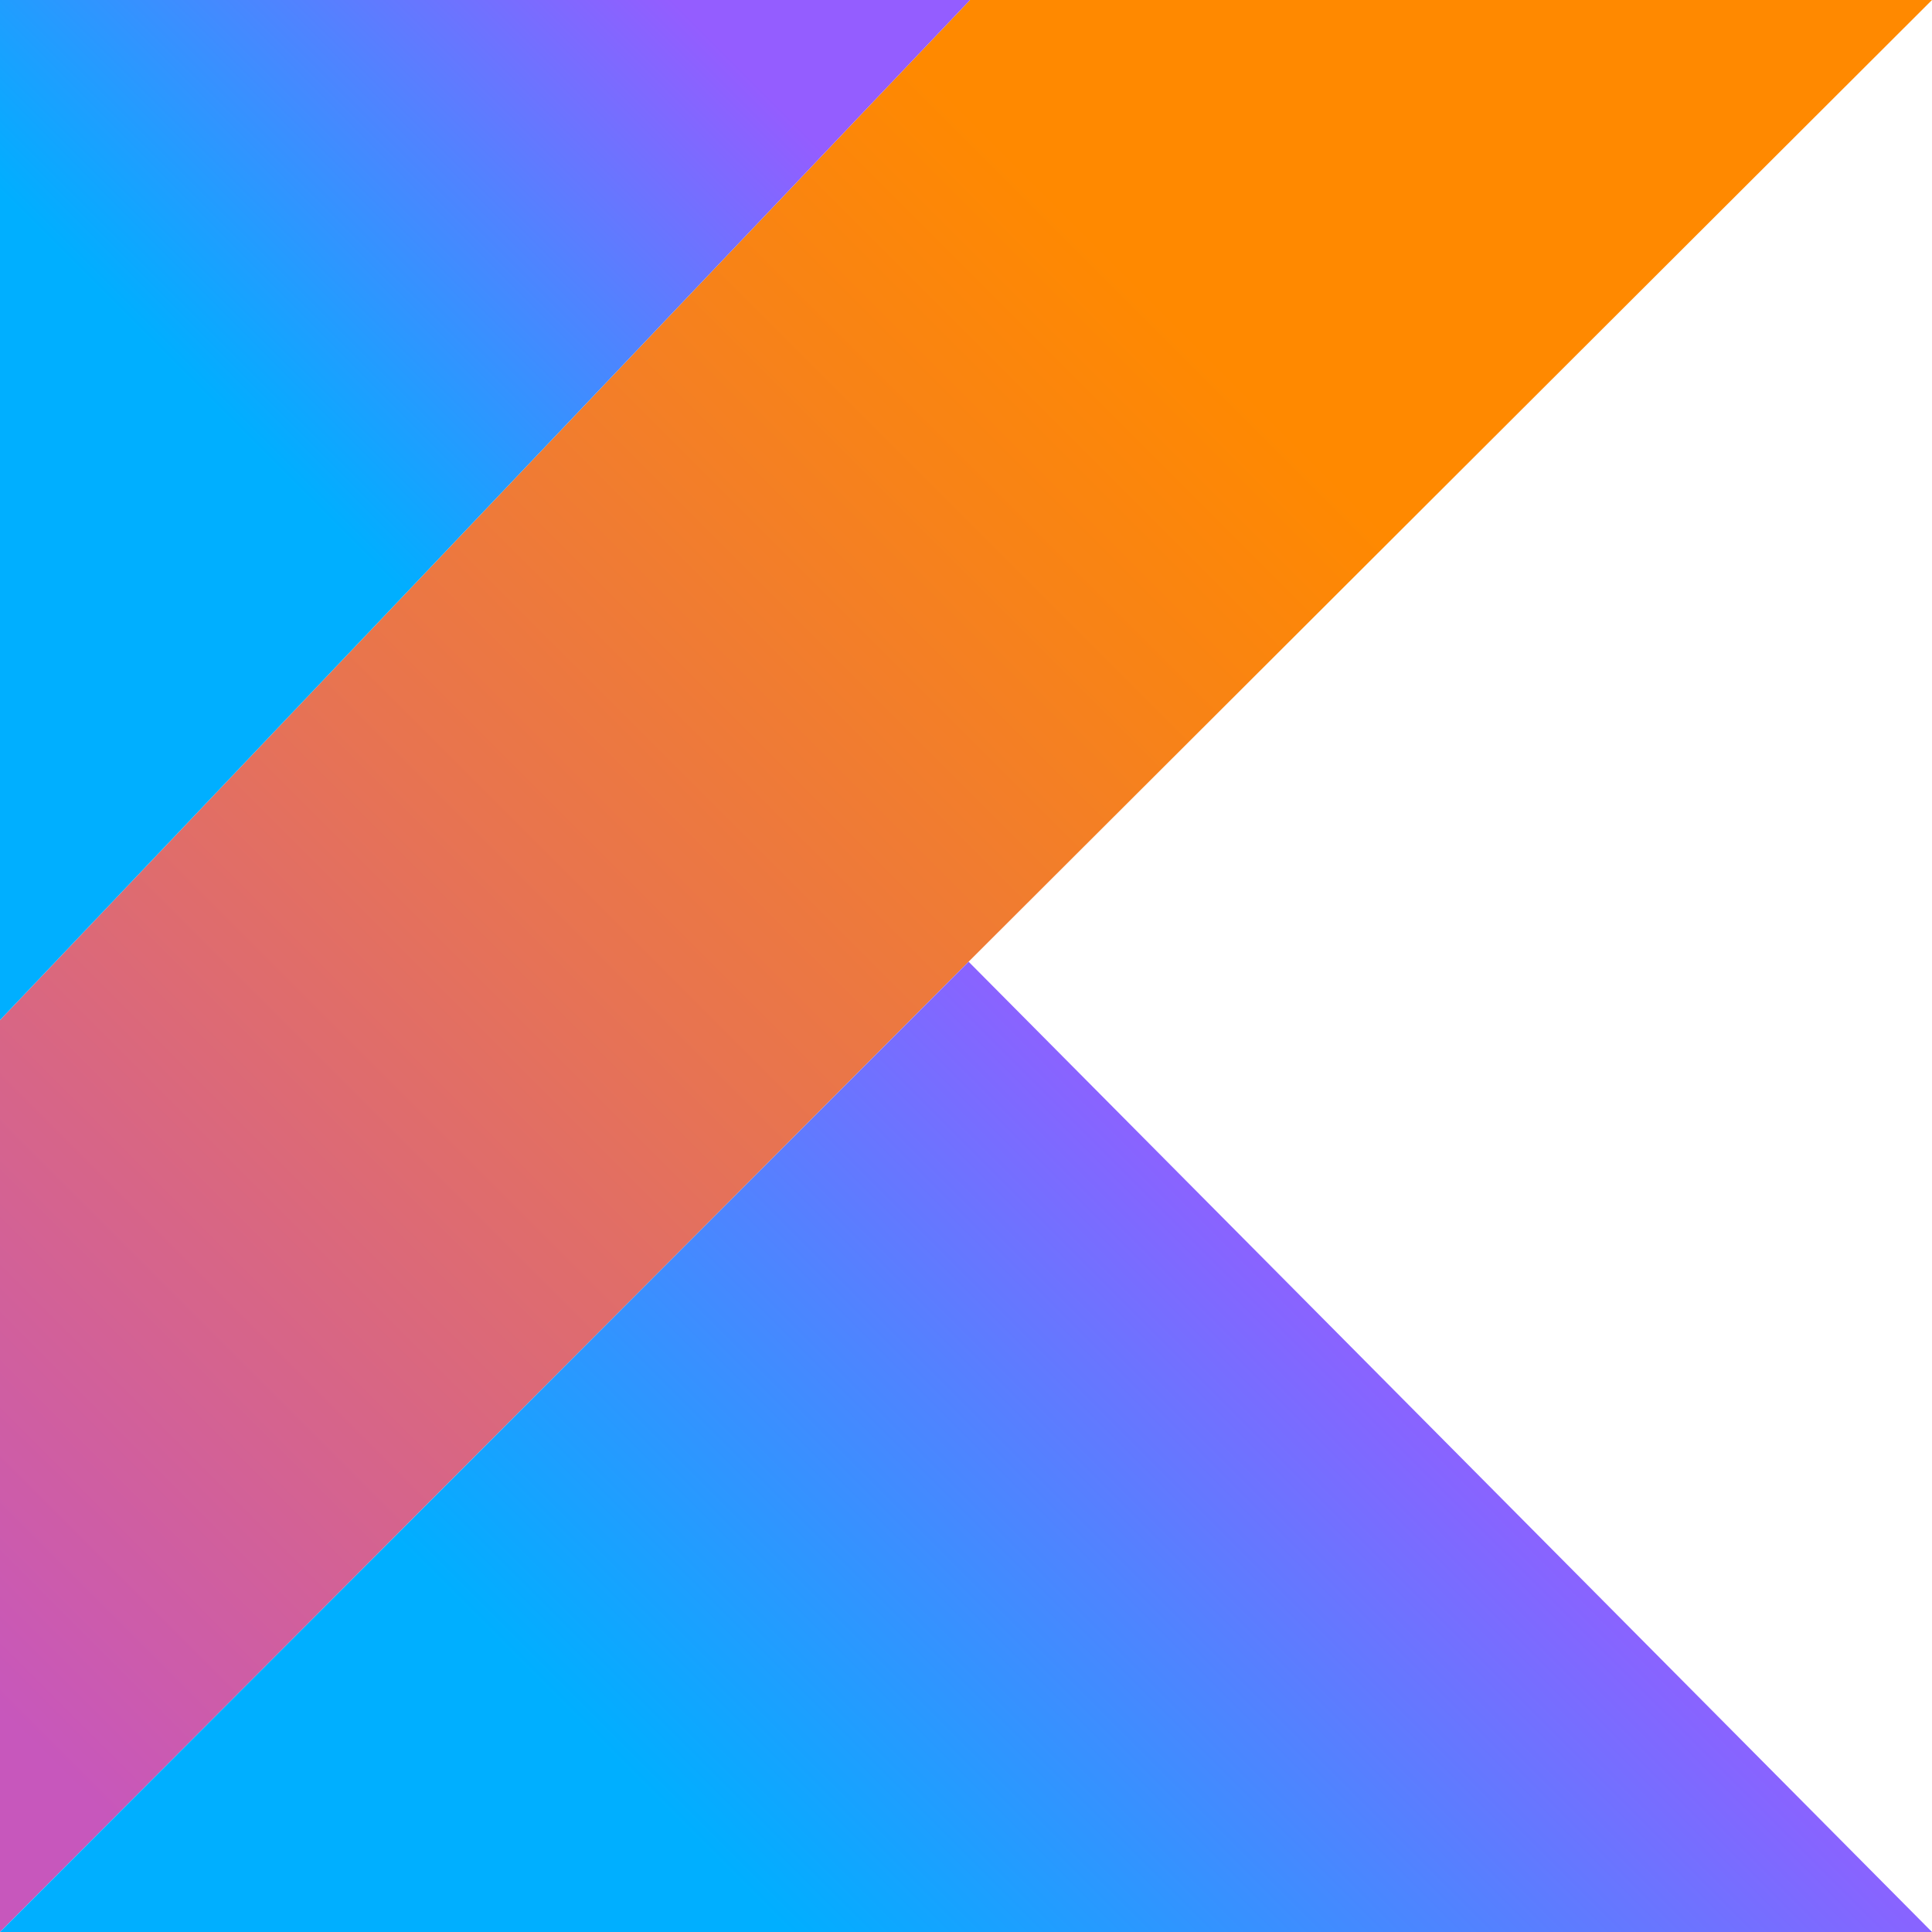
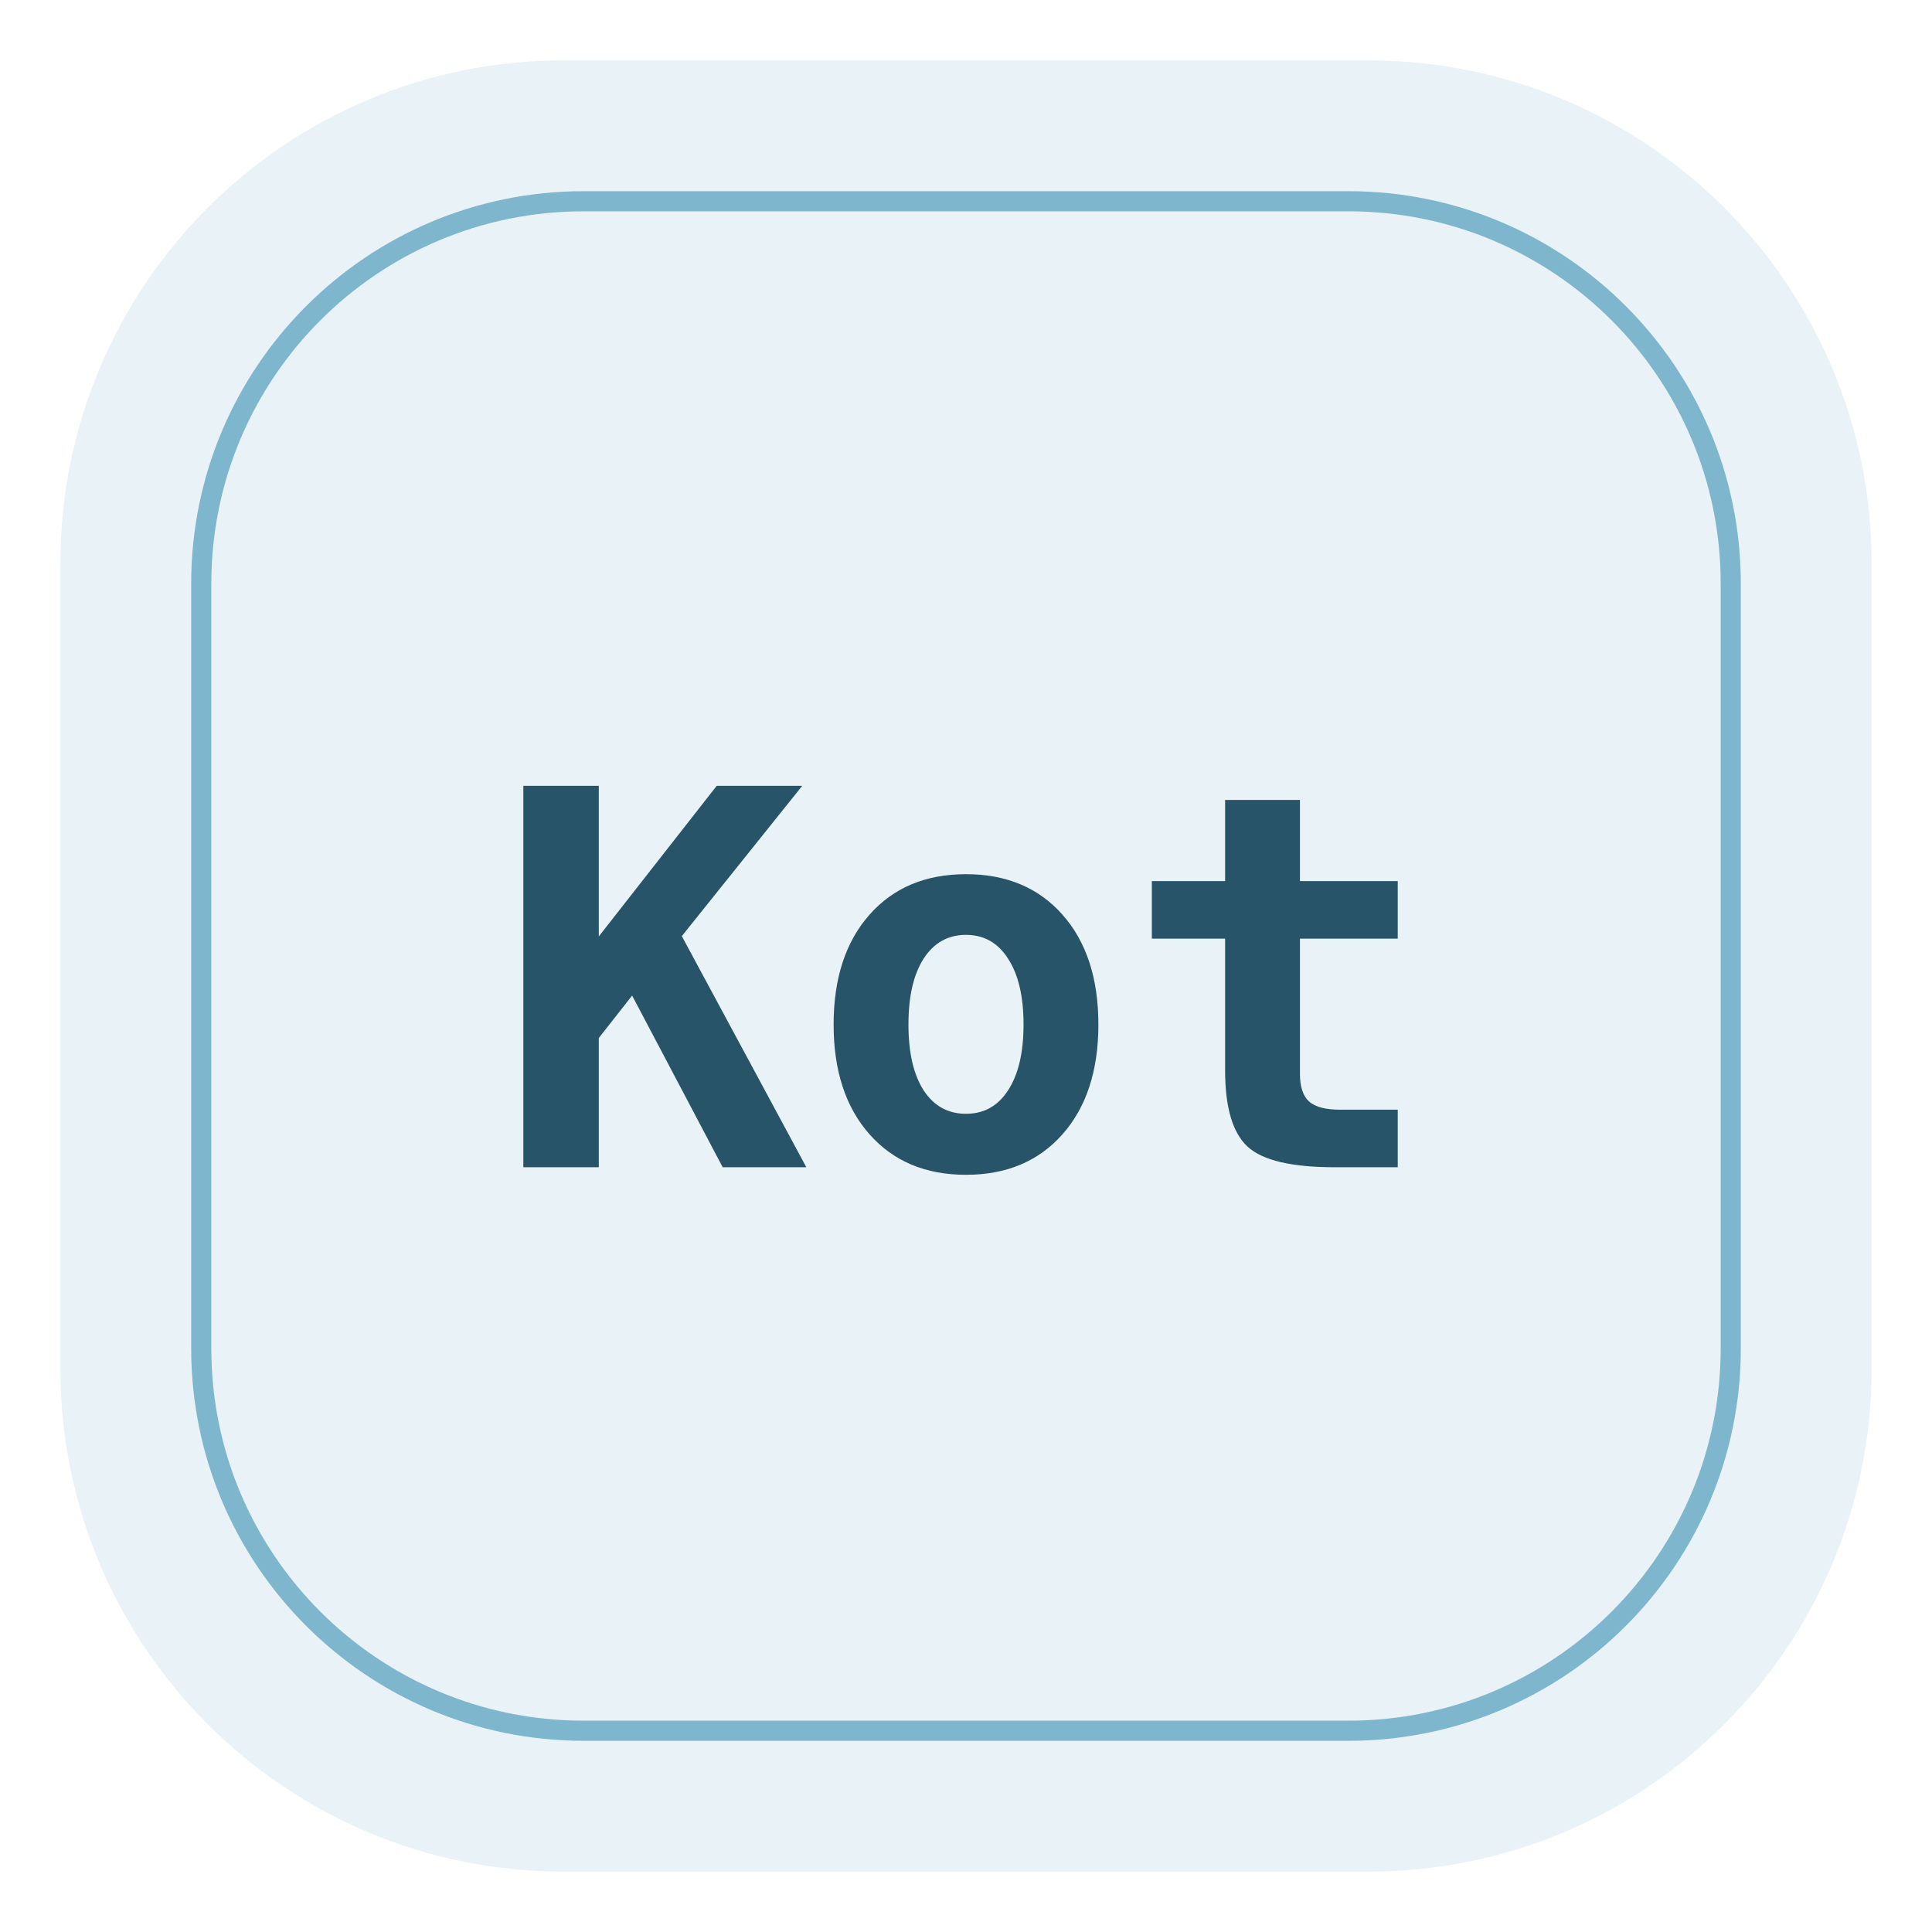
- <svg xmlns="http://www.w3.org/2000/svg" xmlns:xlink="http://www.w3.org/1999/xlink" data-name="Layer 1" viewBox="0 0 125 125" width="2500" height="2500">
-   <defs>
-     <linearGradient id="b" x1="-21.045" y1="114.925" x2="95.274" y2="-1.395" gradientUnits="userSpaceOnUse">
-       <stop offset=".108" stop-color="#c757bc" />
-       <stop offset=".173" stop-color="#cd5ca9" />
-       <stop offset=".492" stop-color="#e8744f" />
-       <stop offset=".716" stop-color="#f88316" />
-       <stop offset=".823" stop-color="#ff8900" />
-     </linearGradient>
-     <linearGradient id="a" x1="39.893" y1="147.552" x2="96.589" y2="90.856" gradientUnits="userSpaceOnUse">
-       <stop offset=".296" stop-color="#00afff" />
-       <stop offset=".694" stop-color="#5282ff" />
-       <stop offset="1" stop-color="#945dff" />
-     </linearGradient>
-     <linearGradient id="c" x1="-1.501" y1="34.501" x2="38.272" y2="-5.273" xlink:href="#a" />
-   </defs>
-   <path fill="url(#b)" d="M62.759 0L0 65.999V125l62.669-62.779L125 0H62.759z" />
-   <path data-name="&lt;Path&gt;" fill="url(#a)" d="M0 125l62.669-62.778L125 125H0z" />
-   <path fill="url(#c)" d="M0 0h62.759L0 65.999V0z" />
+ <svg xmlns="http://www.w3.org/2000/svg" data-fr-original="true" width="96" height="96" viewBox="0 0 96 96" role="img" aria-label="Kotlin">
+   <rect x="3" y="3" width="90" height="90" rx="25" fill="hsl(198 45% 94%)" />
+   <rect x="10" y="10" width="76" height="76" rx="19" fill="none" stroke="hsl(198 45% 65%)" />
+   <text x="48" y="58" text-anchor="middle" font-family="monospace" font-size="26" font-weight="700" fill="hsl(198 45% 28%)">Kot</text>
</svg>
